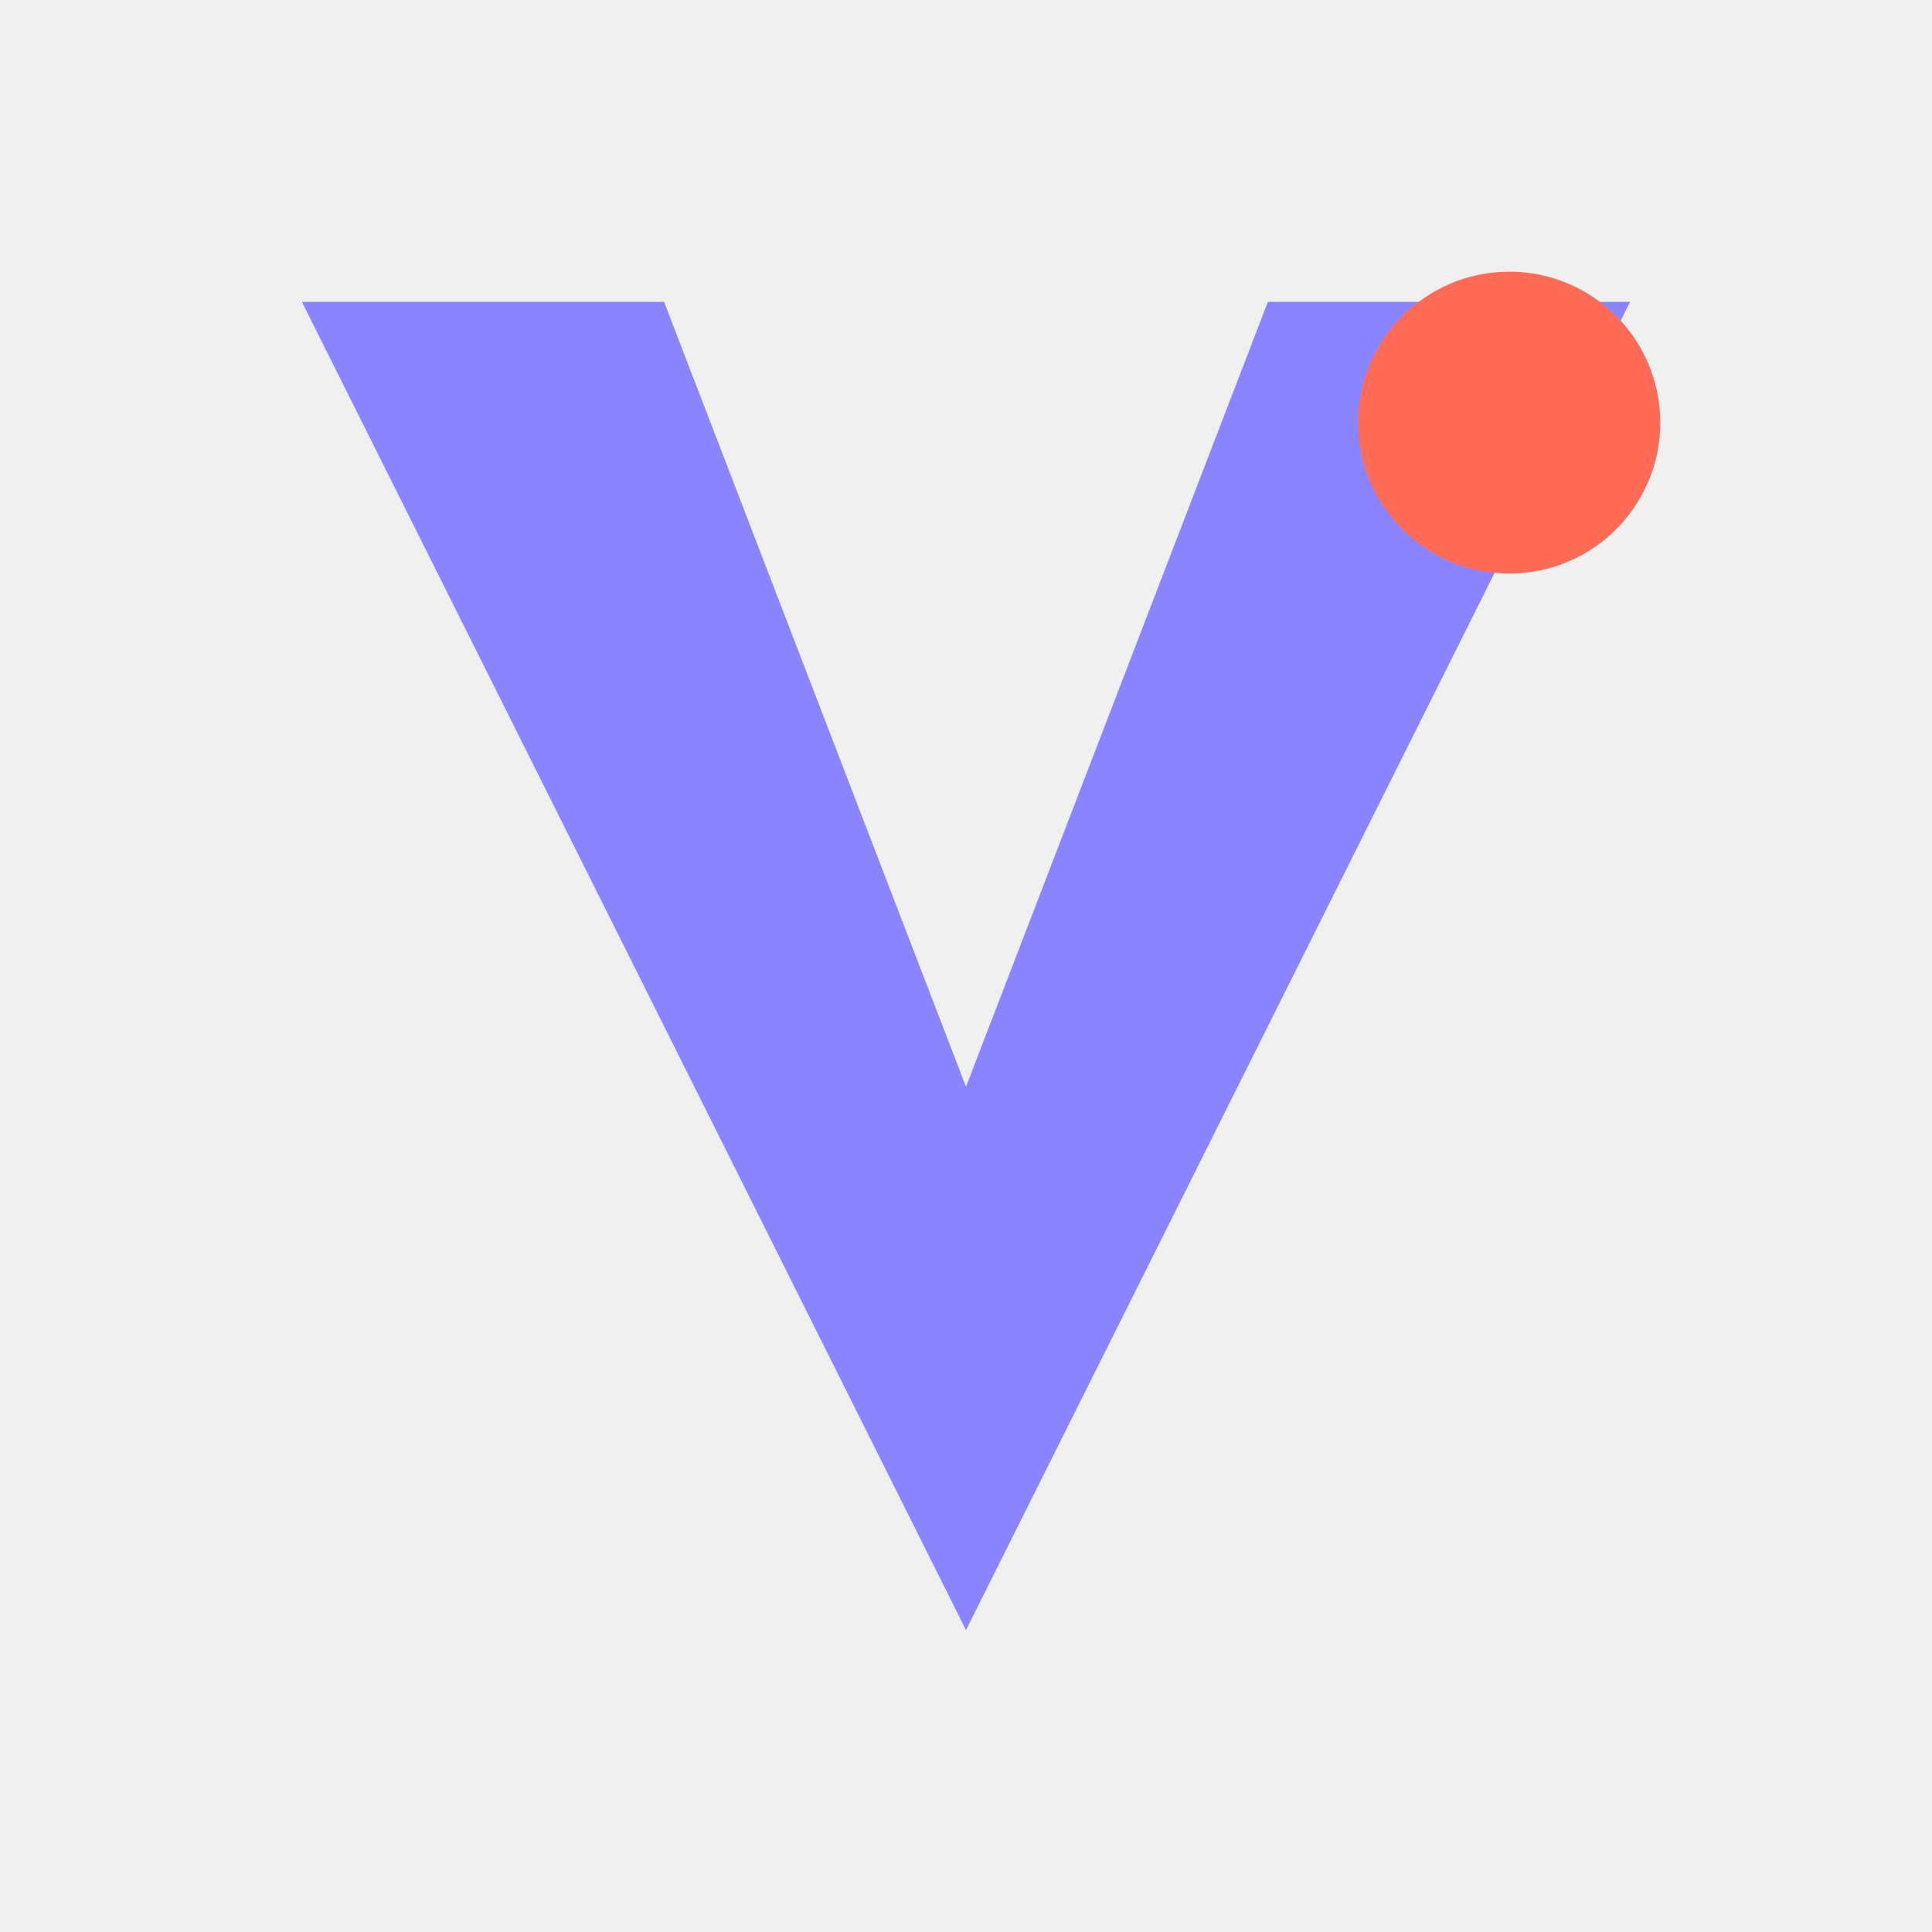
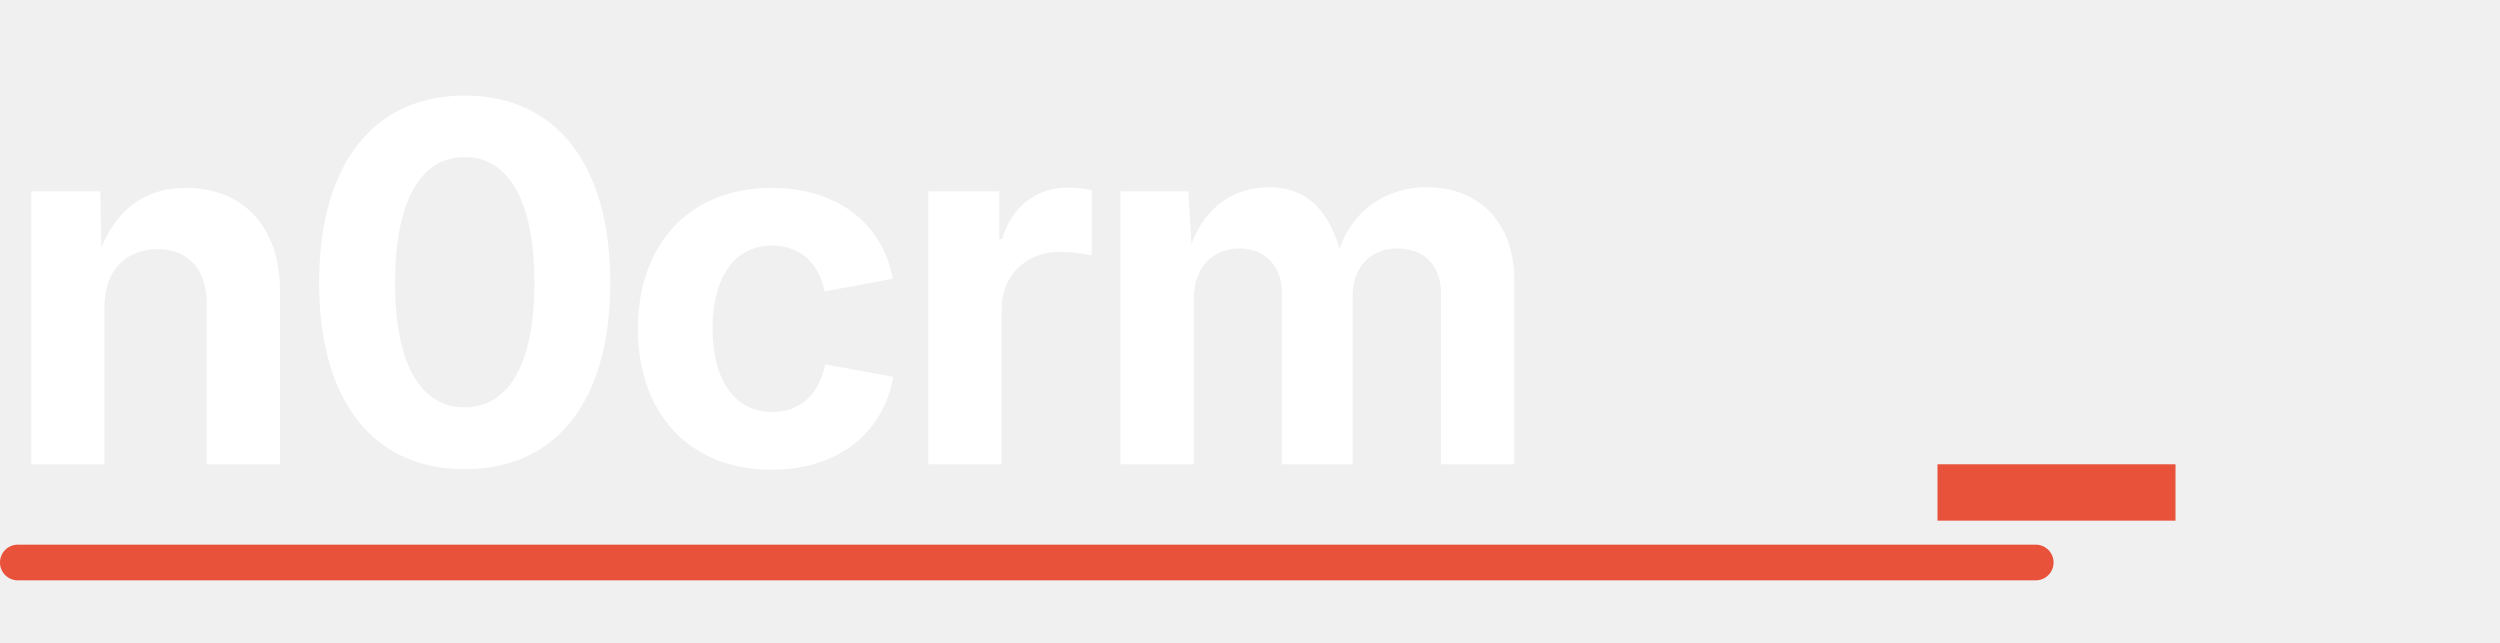
- <svg xmlns="http://www.w3.org/2000/svg" viewBox="0 0 64 64" fill="none" aria-label="Velo">
-   <path d="M 10 10 L 32 54 L 54 10 L 42 10 L 32 36 L 22 10 Z" fill="#8B84FF" />
-   <circle cx="50" cy="14" r="5" fill="#FF6B57" />
+ <svg xmlns="http://www.w3.org/2000/svg" viewBox="0 0 280 72" aria-label="n0crm">
+   <text x="0" y="52" font-family="'DM Sans', ui-sans-serif, system-ui, -apple-system, sans-serif" font-weight="700" font-size="56" letter-spacing="-1.7" fill="#FFFFFF">n0crm</text>
+   <text x="217" y="52" font-family="'DM Sans', ui-sans-serif, system-ui, -apple-system, sans-serif" font-weight="700" font-size="56" fill="#E8523A">_</text>
+   <rect x="0" y="61" width="230" height="4" rx="2" fill="#E8523A" />
</svg>
